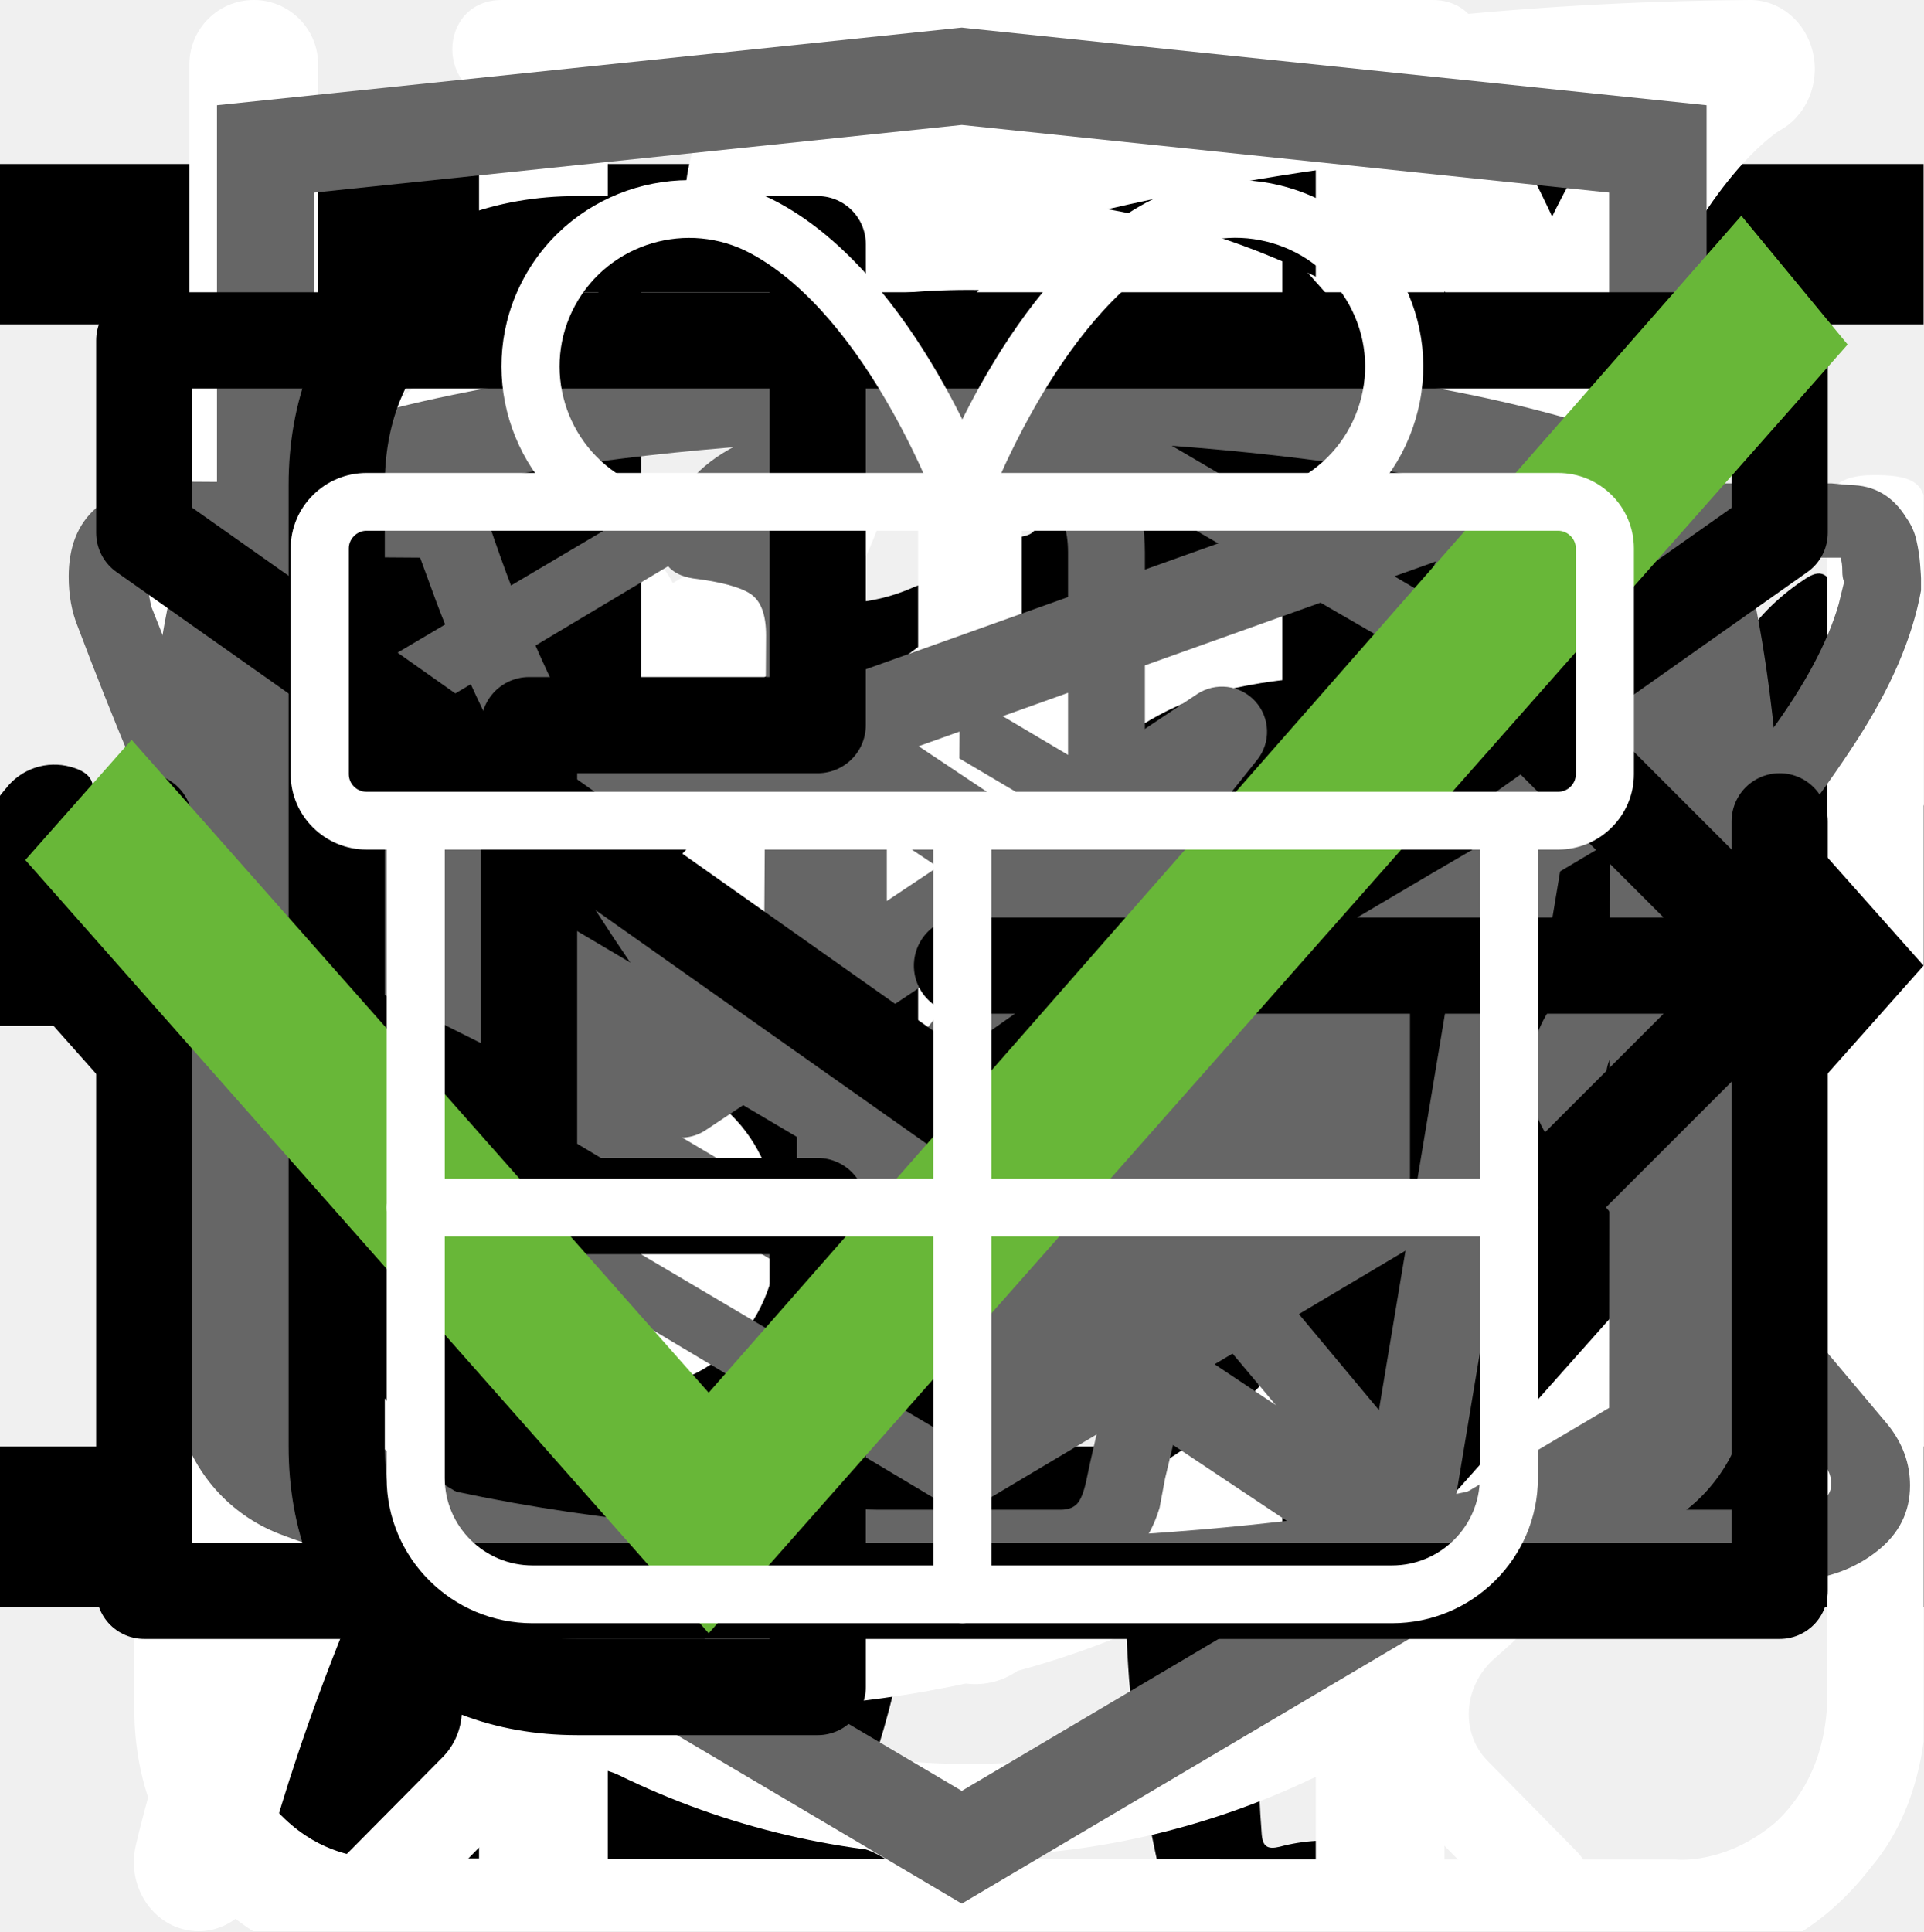
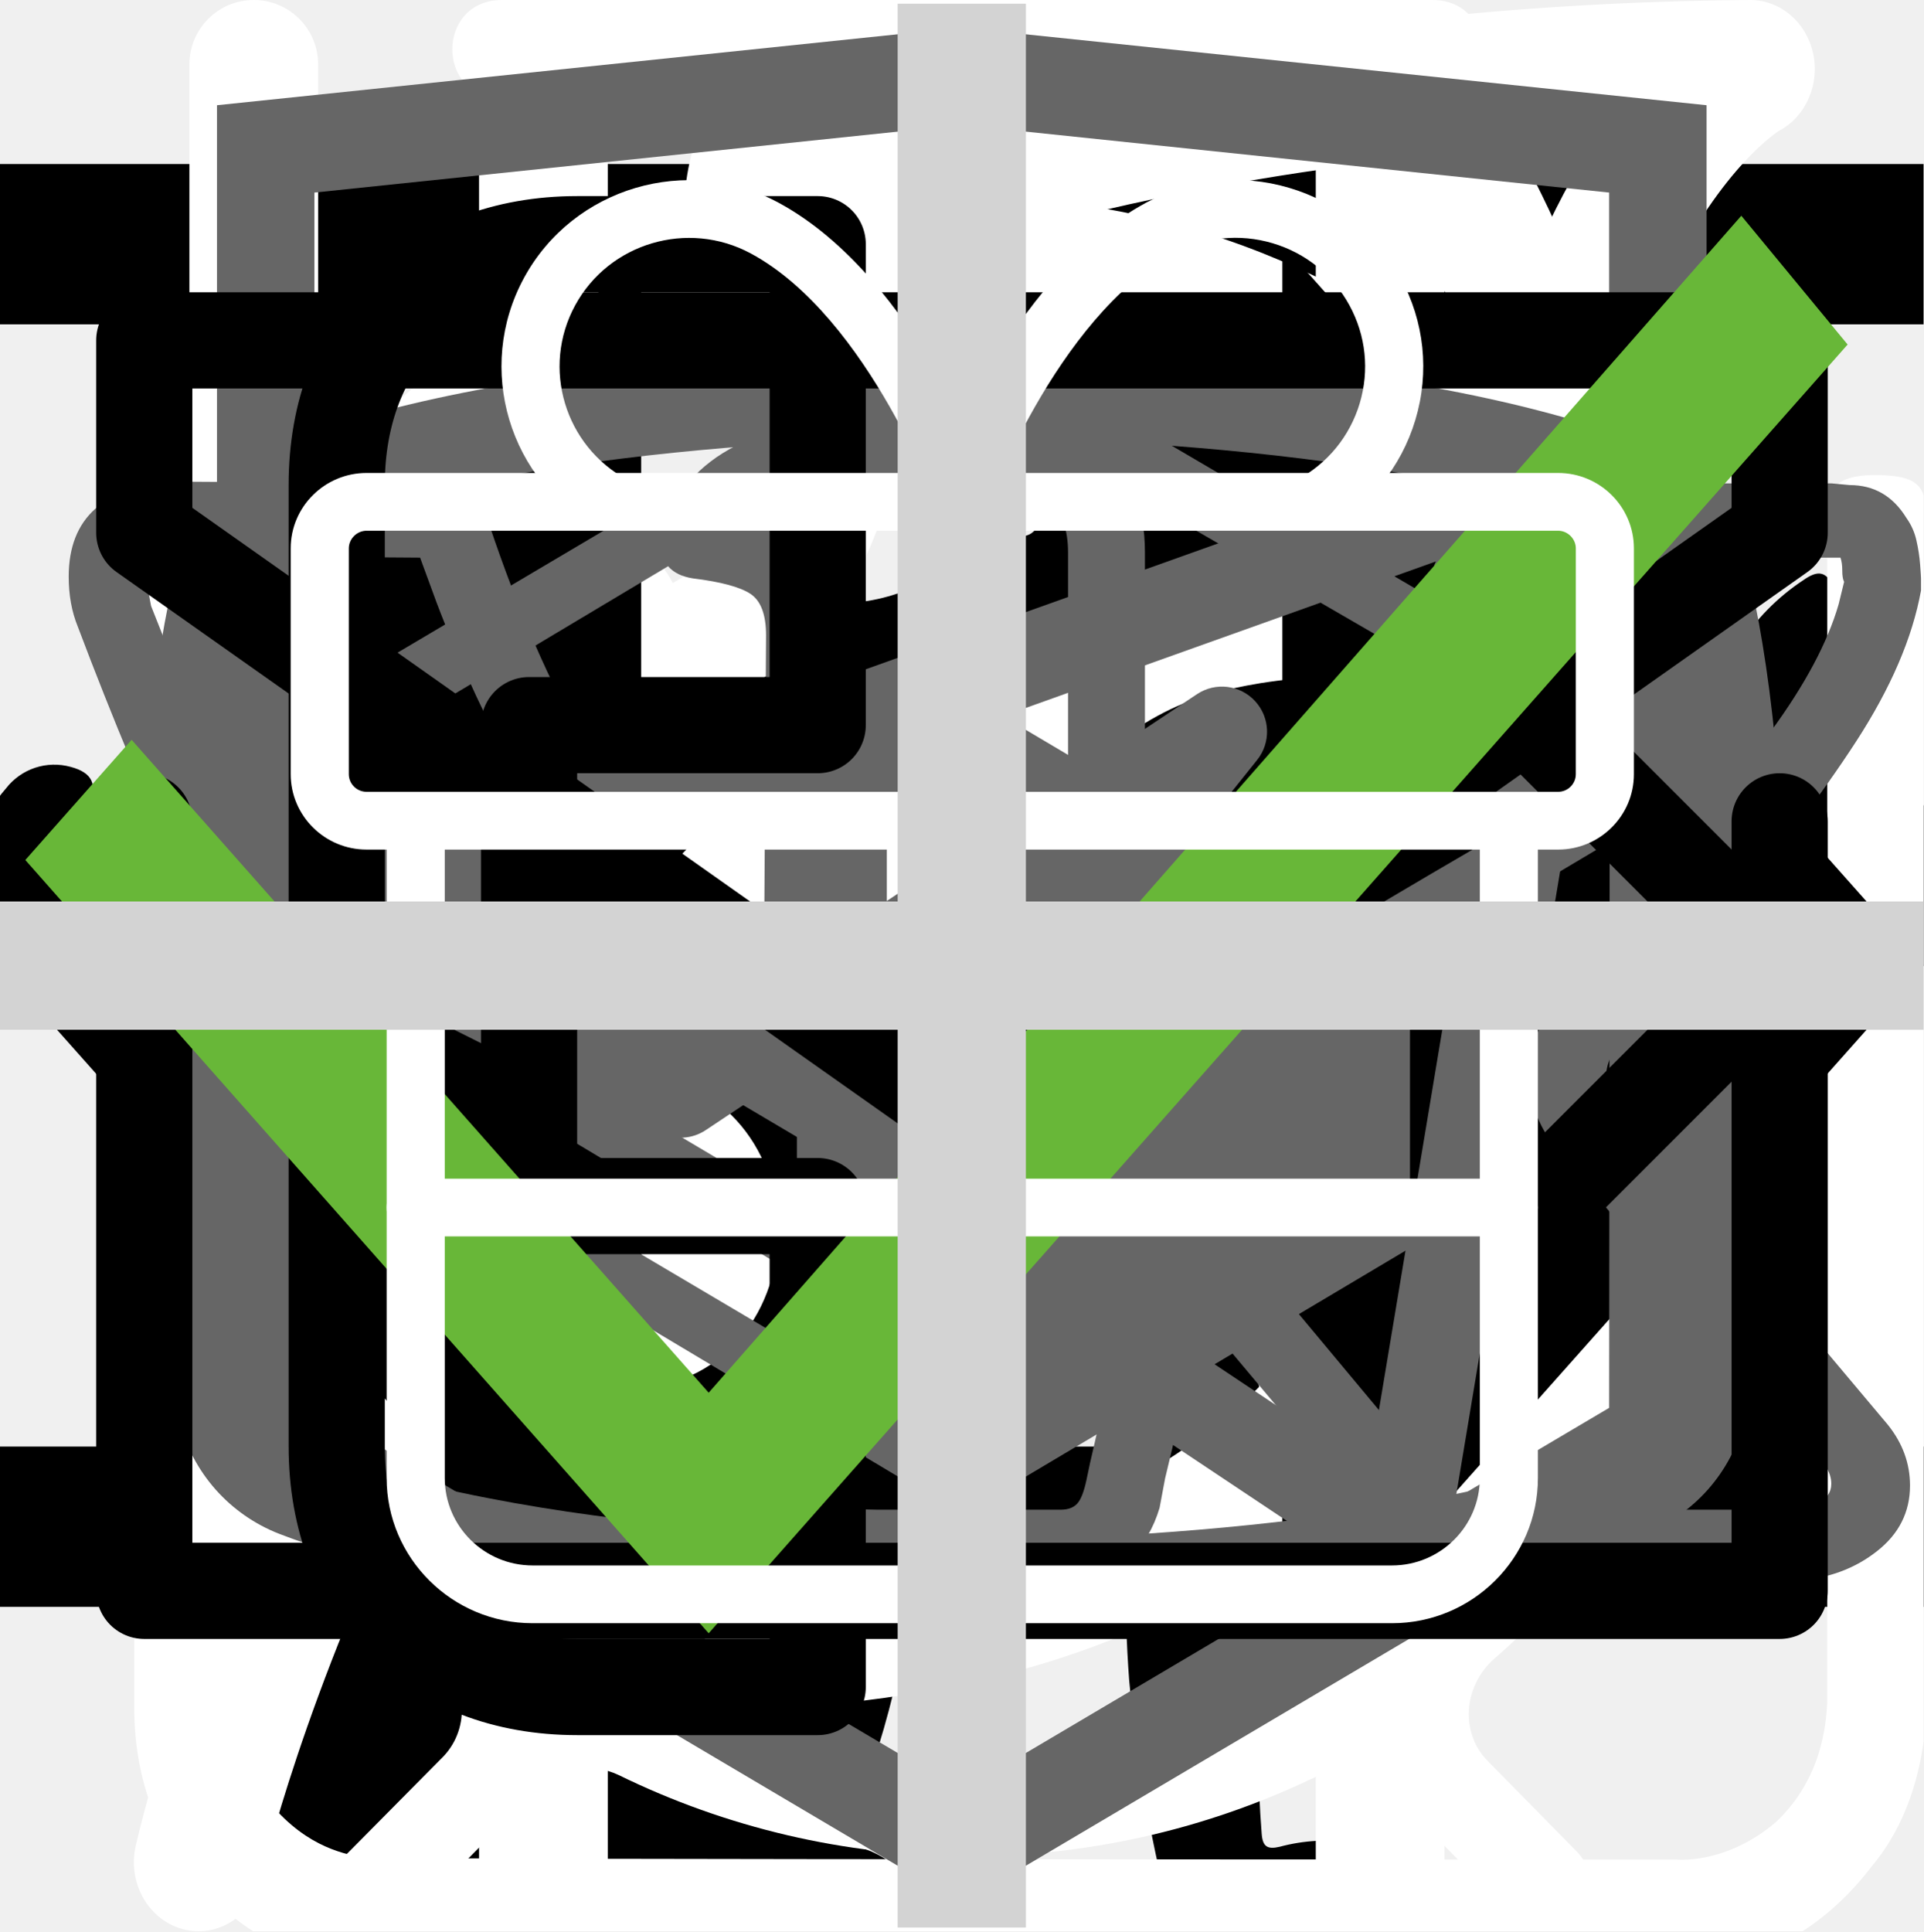
<svg xmlns="http://www.w3.org/2000/svg">
  <style>
    :root svg:not(:target) {
      display: none;
    }
  </style>
  <svg id="burger" viewBox="0 0 24 24" fill="none">
    <line y1="3" x2="24" y2="3" stroke="black" stroke-width="2" />
    <line y1="11" x2="24" y2="11" stroke="black" stroke-width="2" />
    <line y1="19" x2="24" y2="19" stroke="black" stroke-width="2" />
  </svg>
  <svg id="cat-slim" viewBox="0 0 36 50" fill="none">
    <g clip-path="url(#clip0_135_3256)">
      <path d="M28.203 0H28.008C27.678 0.187 27.415 0.474 27.257 0.82C26.968 1.377 26.745 1.967 26.594 2.577C26.561 2.761 26.469 2.928 26.331 3.053C26.193 3.178 26.018 3.254 25.833 3.268C25.266 3.366 24.729 3.592 24.263 3.93C23.797 4.268 23.413 4.708 23.143 5.216C22.771 5.877 22.453 6.566 22.191 7.278C21.461 9.175 20.901 11.134 20.211 13.046C19.887 13.918 19.872 13.918 18.895 13.918C17.727 13.918 17.81 13.737 17.794 15.026C17.794 15.433 17.918 15.639 18.35 15.619C18.483 15.619 18.684 15.552 18.735 15.727C18.787 15.902 18.612 15.979 18.509 16.082C17.899 16.703 17.128 17.139 16.282 17.34C15.305 17.603 14.307 17.809 13.356 18.129C10.913 18.948 8.655 20.093 6.897 22.031C5.868 23.235 5.045 24.6 4.459 26.072C2.571 30.526 1.656 35.217 0.946 39.954C0.612 42.175 0.375 44.407 0.195 46.655C0.103 47.758 0 48.876 0 50H17.141C17.17 49.773 17.128 49.543 17.023 49.34C16.858 48.929 16.59 48.567 16.245 48.29C15.9 48.013 15.489 47.83 15.053 47.758C14.693 47.675 14.652 47.567 14.873 47.283C15.234 46.801 15.51 46.261 15.691 45.686C16.529 43.206 16.853 40.619 17.259 38.057C17.489 36.1 18.089 34.205 19.029 32.474C19.761 31.2 20.738 30.084 21.903 29.191C22.33 28.866 22.346 28.866 22.418 29.418C22.469 29.784 22.479 30.16 22.505 30.531C22.66 32.966 22.628 35.41 22.413 37.84C22.218 39.724 22.193 41.622 22.335 43.51C22.54 45.703 22.93 47.874 23.503 50H30.343C30.254 49.442 29.997 48.924 29.608 48.516C29.218 48.107 28.714 47.826 28.162 47.711C27.518 47.609 26.859 47.644 26.229 47.814C25.92 47.887 25.791 47.814 25.766 47.479C25.553 44.751 25.726 42.005 26.28 39.325C26.966 36.23 27.491 33.102 27.854 29.954C27.989 28.682 28.388 27.453 29.026 26.345C29.638 25.253 30.173 24.119 30.775 23.021C31.014 22.621 31.157 22.172 31.195 21.708C31.233 21.244 31.163 20.778 30.991 20.345C30.852 19.979 30.718 19.608 30.549 19.258C30.034 18.253 29.52 17.258 29.047 16.242C28.795 15.727 28.851 15.665 29.412 15.649C30.25 15.649 30.25 15.649 30.266 14.804C30.266 14.691 30.266 14.577 30.266 14.464C30.266 14.108 30.132 13.912 29.751 13.948C29.494 13.948 29.237 13.948 28.97 13.948C28.615 13.948 28.512 13.799 28.599 13.433C28.773 12.838 29.114 12.306 29.582 11.901C30.05 11.496 30.625 11.235 31.238 11.149C32.377 11.05 33.525 11.125 34.642 11.371C34.771 11.412 34.911 11.4 35.031 11.338C35.151 11.277 35.243 11.17 35.285 11.041C35.491 10.526 35.717 10.01 35.949 9.495C36.001 9.403 36.024 9.298 36.015 9.193C36.006 9.088 35.965 8.988 35.897 8.907C34.251 6.814 32.467 4.861 30.034 3.608C29.917 3.558 29.814 3.478 29.735 3.377C29.656 3.276 29.603 3.157 29.582 3.031C29.444 2.294 29.225 1.575 28.929 0.887C28.79 0.52 28.535 0.209 28.203 0V0Z" fill="black" />
    </g>
    <defs>
      <clipPath id="clip0_135_3256">
        <rect width="36" height="50" fill="white" />
      </clipPath>
    </defs>
  </svg>
  <svg id="cat-mass" viewBox="0 0 67 28" fill="none">
    <g clip-path="url(#clip0_135_3258)">
      <path d="M60.559 2.878C61.136 1.96 61.904 1.176 62.809 0.578C63.309 0.228 63.609 0.228 63.909 0.878C64.309 1.828 64.659 2.828 64.359 3.878C64.305 4.057 64.294 4.245 64.329 4.428C64.364 4.611 64.443 4.783 64.559 4.928C64.859 5.328 65.109 5.728 65.359 6.078C65.699 6.51 65.92 7.024 65.999 7.568C66.078 8.112 66.013 8.668 65.809 9.178C65.626 9.674 65.591 10.213 65.709 10.728C65.809 11.223 65.809 11.733 65.709 12.228C65.669 12.599 65.519 12.949 65.278 13.234C65.038 13.519 64.718 13.726 64.359 13.828C63.72 13.95 63.149 14.307 62.759 14.828C62.712 14.905 62.646 14.969 62.567 15.012C62.488 15.056 62.399 15.079 62.309 15.078C61.709 15.178 60.209 13.828 60.209 13.228V12.928C60.259 11.128 60.159 10.978 58.509 10.228C58.164 10.107 57.854 9.9 57.609 9.628C57.309 9.228 56.909 9.278 56.459 9.428C56.009 9.578 55.759 9.878 55.809 10.378C55.96 11.589 56.01 12.81 55.959 14.028C55.962 14.168 55.997 14.304 56.059 14.428C57.609 16.678 58.209 19.328 58.959 21.878C59.559 23.828 60.659 24.878 62.659 25.028C62.979 25.054 63.297 25.104 63.609 25.178C64.02 25.244 64.402 25.432 64.705 25.717C65.008 26.003 65.218 26.372 65.309 26.778C65.659 27.828 65.459 28.078 64.409 28.078H61.159C60.738 28.1 60.326 27.956 60.009 27.678C59.503 27.251 58.928 26.913 58.309 26.678C57.625 26.426 57.032 25.973 56.609 25.378C56.023 24.56 55.353 23.806 54.609 23.128C53.209 21.678 51.709 20.278 50.409 18.778C49.419 17.756 48.849 16.401 48.809 14.978C48.809 14.528 48.709 14.328 48.209 14.528C48.059 14.623 47.886 14.675 47.709 14.678C46.309 14.678 45.609 15.528 45.109 16.778C44.659 17.828 44.059 18.828 43.509 19.878C43.197 20.536 43.027 21.251 43.009 21.978C43.009 23.178 43.309 23.578 44.409 23.978C45.109 24.228 45.759 24.478 46.109 25.178C46.509 25.978 46.409 26.178 45.559 26.228H42.159C41.963 26.248 41.766 26.205 41.596 26.107C41.425 26.008 41.29 25.858 41.209 25.678L40.309 24.178C40.044 23.787 39.874 23.339 39.813 22.87C39.752 22.401 39.802 21.924 39.959 21.478C40.175 20.61 40.193 19.704 40.009 18.828C39.883 18.218 39.894 17.588 40.041 16.983C40.188 16.378 40.467 15.813 40.859 15.328C41.159 14.978 41.159 14.828 40.659 14.728C38.615 14.294 36.633 13.605 34.759 12.678C34.746 12.678 34.733 12.673 34.724 12.664C34.714 12.654 34.709 12.642 34.709 12.628C33.109 12.028 32.809 12.128 32.359 13.778C31.959 15.178 31.559 16.578 31.259 18.028C30.909 19.628 31.309 21.128 31.809 22.628C32.009 23.228 32.609 23.178 33.059 23.328C34.059 23.628 34.909 24.028 35.309 25.078C35.659 25.878 35.609 25.978 34.759 25.978C33.909 25.978 33.059 25.928 32.159 25.978C31.4 25.992 30.658 25.745 30.059 25.278C27.659 23.678 26.959 21.228 26.759 18.578C26.659 16.928 25.759 15.628 24.709 14.378C24.509 14.128 24.309 14.028 24.009 14.228C22.936 14.82 21.815 15.322 20.659 15.728C18.246 16.58 16.129 18.108 14.559 20.128C13.973 20.866 13.593 21.746 13.459 22.678C13.309 23.578 13.559 23.978 14.459 24.228C15.359 24.478 15.809 24.978 15.909 25.928C15.959 26.328 15.809 26.528 15.409 26.528H11.359C11.227 26.519 11.098 26.478 10.985 26.408C10.872 26.338 10.777 26.242 10.709 26.128C10.081 25.351 9.745 24.378 9.759 23.378C9.733 21.651 9.884 19.925 10.209 18.228C10.276 17.72 10.466 17.236 10.762 16.818C11.058 16.4 11.452 16.06 11.909 15.828C14.859 14.428 16.409 11.778 17.809 9.028C18.109 8.478 17.859 8.378 17.359 8.428C15.96 8.623 14.634 9.174 13.509 10.028C12.036 11.103 10.649 12.29 9.359 13.578C7.984 14.975 6.16 15.843 4.209 16.028C0.559 16.228 -1.141 14.178 -0.991 10.878C-0.957 9.753 -0.533 8.675 0.209 7.828C0.467 7.494 0.819 7.244 1.22 7.11C1.621 6.977 2.052 6.966 2.459 7.078C3.209 7.278 3.409 7.678 3.109 8.428C2.959 8.728 2.759 8.978 2.609 9.278C2.393 9.585 2.225 9.922 2.109 10.278C1.559 11.778 2.309 12.828 3.859 12.978C5.509 13.128 6.859 12.428 8.109 11.428C9.615 10.223 10.96 8.828 12.109 7.278C12.969 6.147 14.051 5.204 15.29 4.507C16.528 3.811 17.896 3.376 19.309 3.228C20.459 3.078 21.459 2.578 22.559 2.278C24.616 1.651 26.759 1.348 28.909 1.378C29.905 1.42 30.897 1.232 31.809 0.828C34.259 -0.172 36.809 -0.172 39.359 0.328C41.359 0.728 43.359 1.228 45.309 1.728C46.47 1.945 47.663 1.911 48.809 1.628C51.003 1.072 53.248 0.737 55.509 0.628C56.99 0.556 58.467 0.848 59.809 1.478C60.809 1.928 60.809 1.928 60.559 2.878Z" fill="black" />
    </g>
    <defs>
      <clipPath id="clip0_135_3258">
        <rect width="67" height="28" fill="white" />
      </clipPath>
    </defs>
  </svg>
  <svg id="arrow" viewBox="0 0 32 12" fill="none">
    <line y1="6" x2="26" y2="6" stroke="black" stroke-width="2" />
    <path d="M32 6L25.25 11.196L25.25 0.804L32 6Z" fill="black" />
  </svg>
  <svg id="leaf" viewBox="0 0 25 28" fill="none">
    <path d="M24.844 0.767C24.743 0.317 24.365 0 23.933 0C23.931 0 23.929 0 23.927 0C18.989 0.033 6.982 0.916 2.134 8.38C-0.384 12.258 -0.601 17.293 1.49 23.345C1.506 23.392 1.538 23.424 1.56 23.467C0.813 25.44 0.523 26.753 0.516 26.79C0.407 27.33 0.73 27.862 1.237 27.978C1.302 27.993 1.368 28 1.433 28C1.866 28 2.255 27.679 2.349 27.21C2.369 27.108 4.758 16.837 13.203 10.832C13.634 10.526 13.75 9.905 13.463 9.445C13.175 8.985 12.593 8.86 12.162 9.168C7.373 12.573 4.424 17.176 2.69 20.824C1.448 16.246 1.774 12.447 3.676 9.519C7.419 3.755 16.298 2.365 21.658 2.071C20.505 3.872 19.245 7.174 19.245 13C19.245 16.12 18.415 18.522 16.78 20.14C14.159 22.731 9.901 22.974 6.787 22.724C6.269 22.679 5.82 23.095 5.781 23.646C5.741 24.196 6.128 24.676 6.644 24.718C7.268 24.769 7.933 24.8 8.625 24.8C11.796 24.8 15.494 24.137 18.054 21.606C20.089 19.595 21.12 16.7 21.12 13.001C21.12 3.902 24.336 1.905 24.352 1.896C24.742 1.687 24.946 1.219 24.844 0.767Z" fill="white" />
  </svg>
  <svg id="bowl" viewBox="0 0 25 28" fill="none">
    <path d="M11.375 0C9.744 0 8.475 1.359 8.475 3.081C8.475 4.803 9.744 6.162 11.375 6.162C13.006 6.162 14.275 4.803 14.275 3.081C14.275 1.359 13.006 0 11.375 0ZM11.375 1.178C12.372 1.178 13.097 2.021 13.097 3.081C13.097 4.078 12.308 4.984 11.375 4.984C10.378 4.984 9.653 4.142 9.653 3.081C9.653 2.084 10.432 1.178 11.375 1.178ZM0.5 24.741C0.5 25.919 0.908 26.916 1.859 27.731C2.856 28.583 4.034 28.511 4.034 28.511H23.066C23.845 28.511 24.878 28.13 25.694 27.061C26.537 26.064 26.482 24.704 26.482 24.704V7.486C26.482 7.051 26.373 6.888 25.739 6.888C25.105 6.888 25.05 7.159 25.05 7.477V24.695C25.032 24.994 24.978 25.783 24.307 26.417C23.573 27.043 22.857 26.961 22.857 26.961C22.857 26.961 4.732 26.961 3.826 26.934C3.482 26.87 2.92 26.743 2.376 26.027C1.868 25.302 1.968 24.396 1.968 24.396V7.178C1.968 6.715 1.732 6.543 1.243 6.543C0.754 6.543 0.5 6.715 0.5 7.123V24.741ZM16.812 8.428C15.725 8.664 14.637 8.809 12.553 10.784C10.469 12.778 8.928 12.688 7.388 12.597C5.847 12.506 4.216 11.056 3.944 10.694C3.608 10.34 3.038 10.576 2.856 10.812C2.702 11.047 2.702 11.455 2.965 11.808C4.234 12.987 5.412 13.893 7.678 14.074C9.943 14.292 12.118 13.268 13.568 11.808C15.018 10.358 15.743 10.087 16.831 9.905C19.459 9.488 20.999 10.522 21.906 11.174C22.902 12.262 23.174 11.953 23.446 11.645C23.99 10.929 23.22 10.377 22.359 9.742C20.546 8.564 18.824 8.111 16.831 8.473L16.812 8.428ZM7.75 15.588C6.572 15.588 5.666 16.584 5.666 17.853C5.666 19.122 6.572 20.119 7.75 20.119C8.928 20.119 9.834 19.122 9.834 17.853C9.834 16.584 8.928 15.588 7.75 15.588ZM19.531 16.367C17.991 16.367 16.722 17.726 16.722 19.358C16.722 20.989 17.991 22.348 19.531 22.348C21.072 22.348 22.341 20.989 22.341 19.358C22.341 17.726 21.072 16.367 19.531 16.367ZM19.531 17.817C20.329 17.817 20.981 18.515 20.981 19.358C20.981 20.218 20.329 20.898 19.531 20.898C18.734 20.898 18.081 20.2 18.081 19.358C18.081 18.497 18.734 17.817 19.531 17.817Z" fill="white" />
  </svg>
  <svg id="utensil" viewBox="0 0 26 30" fill="none">
    <path fill-rule="evenodd" clip-rule="evenodd" d="M19.117 0.076C19.491 -0.079 19.921 0.007 20.207 0.293C21.116 1.201 22.304 3.171 23.266 6.211C24.237 9.28 25 13.508 25 19C25 19.552 24.552 20 24 20H20.5V29C20.5 29.552 20.052 30 19.5 30C18.948 30 18.5 29.552 18.5 29V1C18.5 0.596 18.744 0.231 19.117 0.076ZM20.5 18H22.991C22.905 13.184 22.205 9.488 21.359 6.814C21.081 5.935 20.788 5.171 20.5 4.519V18Z" fill="white" />
    <path fill-rule="evenodd" clip-rule="evenodd" d="M6.5 0C7.052 0 7.5 0.448 7.5 1V29C7.5 29.552 7.052 30 6.5 30C5.948 30 5.5 29.552 5.5 29V1C5.5 0.448 5.948 0 6.5 0Z" fill="white" />
    <path fill-rule="evenodd" clip-rule="evenodd" d="M2 0C2.552 0 3 0.448 3 1V6.5C3 7.057 3.192 7.815 3.701 8.417C4.18 8.983 5.014 9.5 6.5 9.5C7.052 9.5 7.5 9.948 7.5 10.5C7.5 11.052 7.052 11.5 6.5 11.5C4.485 11.5 3.07 10.767 2.174 9.708C1.308 8.685 1 7.443 1 6.5V1C1 0.448 1.448 0 2 0Z" fill="white" />
    <path fill-rule="evenodd" clip-rule="evenodd" d="M11 0C10.448 0 10 0.448 10 1V6.5C10 7.057 9.808 7.815 9.299 8.417C8.82 8.983 7.985 9.5 6.5 9.5C5.948 9.5 5.5 9.948 5.5 10.5C5.5 11.052 5.948 11.5 6.5 11.5C8.514 11.5 9.93 10.767 10.826 9.708C11.692 8.685 12 7.443 12 6.5V1C12 0.448 11.552 0 11 0Z" fill="white" />
  </svg>
  <svg id="clock" viewBox="0 0 27 31" fill="none">
    <path d="M6.121 0C5.054 0 5.054 1.583 6.121 1.583H12.788V3.187C5.961 3.62 0.563 9.414 0.563 16.485C0.563 20.496 2.312 24.116 5.075 26.554C5.555 26.976 5.619 27.725 5.182 28.19L3.646 29.741C2.899 30.427 4.008 31.493 4.68 30.744L6.686 28.707C7.038 28.369 7.561 28.285 7.998 28.496C9.723 29.34 11.619 29.784 13.543 29.795C15.467 29.806 17.369 29.383 19.103 28.559C19.53 28.348 20.063 28.433 20.404 28.77L22.346 30.744C23.029 31.377 24.01 30.427 23.392 29.741L21.941 28.264C21.493 27.81 21.557 27.061 22.047 26.628C23.503 25.358 24.667 23.796 25.462 22.045C26.257 20.294 26.664 18.394 26.656 16.475C26.656 9.404 21.226 3.599 14.388 3.187V1.583H21.055C22.122 1.583 22.122 0 21.055 0H6.121ZM2.003 16.475C2.003 9.942 7.198 4.654 13.609 4.654C20.01 4.654 25.205 9.942 25.205 16.475C25.205 23.018 20.01 28.316 13.609 28.316C7.209 28.316 2.003 23.018 2.003 16.475ZM12.799 8.38C12.799 7.282 14.463 7.282 14.463 8.38V17.013C14.463 17.237 14.373 17.452 14.213 17.61C14.053 17.768 13.836 17.857 13.609 17.857C13.396 17.857 13.191 17.774 13.04 17.626C12.888 17.478 12.801 17.277 12.799 17.066V8.38ZM7.806 10.997C8.114 10.997 8.41 10.876 8.628 10.66C8.846 10.445 8.969 10.152 8.969 9.847C8.969 9.542 8.846 9.249 8.628 9.033C8.41 8.818 8.114 8.697 7.806 8.697C7.518 8.724 7.251 8.856 7.057 9.068C6.862 9.28 6.755 9.556 6.755 9.842C6.755 10.128 6.862 10.403 7.057 10.615C7.251 10.827 7.518 10.959 7.806 10.987V10.997ZM19.402 10.997C19.71 10.997 20.006 10.876 20.224 10.66C20.442 10.445 20.565 10.152 20.565 9.847C20.565 9.542 20.442 9.249 20.224 9.033C20.006 8.818 19.71 8.697 19.402 8.697C19.114 8.724 18.847 8.856 18.652 9.068C18.458 9.28 18.35 9.556 18.35 9.842C18.35 10.128 18.458 10.403 18.652 10.615C18.847 10.827 19.114 10.959 19.402 10.987V10.997ZM8.969 23.588C8.969 25.119 6.643 25.119 6.643 23.588C6.643 22.058 8.969 22.058 8.969 23.588ZM13.609 27.029C13.771 27.044 13.933 27.026 14.087 26.975C14.241 26.925 14.382 26.843 14.502 26.735C14.622 26.627 14.718 26.496 14.784 26.349C14.849 26.203 14.883 26.044 14.883 25.884C14.883 25.723 14.849 25.565 14.784 25.418C14.718 25.271 14.622 25.14 14.502 25.032C14.382 24.924 14.241 24.843 14.087 24.792C13.933 24.741 13.771 24.723 13.609 24.739C13.322 24.766 13.054 24.898 12.86 25.11C12.665 25.322 12.558 25.598 12.558 25.884C12.558 26.17 12.665 26.445 12.86 26.657C13.054 26.869 13.322 27.001 13.609 27.029ZM5.491 16.644C5.507 16.803 5.488 16.964 5.437 17.116C5.386 17.269 5.303 17.409 5.194 17.527C5.085 17.646 4.953 17.741 4.804 17.806C4.656 17.871 4.496 17.904 4.334 17.904C4.172 17.904 4.011 17.871 3.863 17.806C3.715 17.741 3.582 17.646 3.473 17.527C3.364 17.409 3.281 17.269 3.23 17.116C3.179 16.964 3.161 16.803 3.176 16.644C3.204 16.359 3.338 16.095 3.552 15.902C3.766 15.71 4.045 15.603 4.334 15.603C4.623 15.603 4.902 15.71 5.116 15.902C5.33 16.095 5.464 16.359 5.491 16.644ZM22.879 17.794C23.041 17.809 23.204 17.791 23.357 17.741C23.511 17.69 23.653 17.608 23.773 17.5C23.892 17.393 23.988 17.261 24.054 17.114C24.12 16.968 24.154 16.809 24.154 16.649C24.154 16.489 24.12 16.33 24.054 16.183C23.988 16.037 23.892 15.905 23.773 15.797C23.653 15.69 23.511 15.608 23.357 15.557C23.204 15.507 23.041 15.489 22.879 15.504C22.592 15.531 22.325 15.664 22.13 15.875C21.936 16.087 21.828 16.363 21.828 16.649C21.828 16.935 21.936 17.211 22.13 17.422C22.325 17.634 22.592 17.767 22.879 17.794ZM20.565 23.599C20.565 25.119 18.239 25.119 18.239 23.588C18.239 22.058 20.565 22.058 20.565 23.588V23.599Z" fill="white" />
  </svg>
  <svg id="compare-button" viewBox="0 0 24 18">
    <path d="M8 0L0 9L8 18V0Z" />
    <path d="M24 9L16 0V18L24 9Z" />
  </svg>
  <svg id="vkontakte" viewBox="0 0 28 22" fill="none">
    <path d="M1 5.339C1 4.484 1.515 4.023 2.545 3.956L6.515 3.981C6.782 3.981 6.959 4.107 7.048 4.358C7.457 5.615 7.914 6.701 8.42 7.615C8.926 8.528 9.588 9.58 10.405 10.771C10.476 10.922 10.592 10.997 10.751 10.997C10.876 10.997 10.973 10.938 11.044 10.821L11.124 10.544L11.151 6.194C11.151 5.892 11.076 5.691 10.925 5.59C10.774 5.49 10.494 5.414 10.085 5.364C9.766 5.314 9.606 5.129 9.606 4.811C9.606 4.744 9.615 4.693 9.632 4.66C10.005 3.57 11.071 3.025 12.83 3.025L14.322 3C14.997 3 15.556 3.159 16 3.478C16.444 3.796 16.666 4.299 16.666 4.987V10.695C16.791 10.779 16.906 10.821 17.013 10.821C17.279 10.821 17.51 10.67 17.705 10.368C19.659 7.786 20.716 6.06 20.876 5.188C20.876 5.171 20.894 5.129 20.929 5.062C21.053 4.811 21.258 4.593 21.542 4.408C21.826 4.224 22.075 4.098 22.288 4.031C22.359 3.998 22.439 3.981 22.528 3.981H26.657L26.924 4.006C27.279 4.006 27.554 4.165 27.75 4.484C27.821 4.584 27.87 4.693 27.896 4.811C27.923 4.928 27.941 5.045 27.95 5.163C27.959 5.28 27.963 5.347 27.963 5.364V5.54C27.839 6.227 27.523 6.961 27.017 7.74C26.511 8.52 25.867 9.362 25.085 10.268C24.304 11.173 23.816 11.768 23.62 12.053C23.46 12.254 23.38 12.439 23.38 12.607C23.38 12.741 23.451 12.892 23.593 13.059L27.483 17.686C27.697 17.955 27.803 18.248 27.803 18.567C27.803 18.952 27.643 19.271 27.323 19.522C27.004 19.774 26.622 19.916 26.178 19.95L25.725 19.975H21.675C21.657 19.975 21.622 19.979 21.569 19.987C21.515 19.996 21.48 20 21.462 20C21.071 20 20.707 19.841 20.37 19.522C20.245 19.388 19.41 18.399 17.865 16.555C17.776 16.437 17.652 16.328 17.492 16.228C17.421 16.496 17.328 16.882 17.212 17.385C17.097 17.888 17.013 18.248 16.959 18.466L16.879 18.893C16.702 19.48 16.329 19.832 15.76 19.95L15.387 19.975H12.776C11.302 19.975 9.832 19.338 8.367 18.064C6.901 16.789 5.583 15.142 4.41 13.122C3.238 11.102 2.146 8.75 1.133 6.068C1.044 5.85 1 5.607 1 5.339ZM17.013 11.852C16.64 11.852 16.302 11.756 16 11.563C15.698 11.37 15.547 11.106 15.547 10.771V4.987C15.547 4.651 15.458 4.412 15.281 4.27C15.103 4.127 14.792 4.056 14.348 4.056L12.83 4.107C12.066 4.107 11.489 4.232 11.098 4.484C11.879 4.836 12.27 5.406 12.27 6.194V10.62C12.235 11.039 12.057 11.387 11.737 11.664C11.418 11.94 11.062 12.078 10.671 12.078C10.139 12.078 9.73 11.835 9.446 11.349C8.06 9.371 7.03 7.493 6.355 5.716L6.115 5.062L2.572 5.037C2.341 5.037 2.212 5.05 2.186 5.075C2.159 5.1 2.146 5.171 2.146 5.288C2.146 5.439 2.163 5.599 2.199 5.766L2.758 7.175C4.25 10.813 5.871 13.68 7.621 15.775C9.37 17.871 11.089 18.919 12.776 18.919H15.441C15.547 18.919 15.627 18.889 15.68 18.831C15.734 18.772 15.778 18.659 15.814 18.491L15.867 18.24L16.373 16.027C16.515 15.725 16.64 15.524 16.746 15.423C16.942 15.239 17.172 15.146 17.439 15.146C17.865 15.146 18.3 15.389 18.744 15.876L21.009 18.592C21.151 18.81 21.302 18.919 21.462 18.919H25.858C26.391 18.919 26.657 18.793 26.657 18.541C26.657 18.458 26.631 18.374 26.578 18.29L22.714 13.738C22.412 13.386 22.261 13.009 22.261 12.607C22.261 12.204 22.403 11.819 22.688 11.45C22.919 11.114 23.367 10.557 24.033 9.777C24.699 8.998 25.281 8.268 25.778 7.59C26.276 6.91 26.604 6.294 26.764 5.741L26.844 5.414C26.826 5.381 26.817 5.326 26.817 5.251C26.817 5.175 26.808 5.112 26.791 5.062H22.608C22.341 5.163 22.128 5.314 21.968 5.515L21.808 5.993C21.364 7.149 20.201 8.935 18.318 11.349C17.945 11.684 17.51 11.852 17.013 11.852Z" fill="#666666" />
  </svg>
  <svg id="youtube" viewBox="0 0 28 22" fill="none">
    <path d="M17.851 10.793L12.614 7.302C12.516 7.237 12.402 7.2 12.284 7.195C12.166 7.189 12.049 7.216 11.945 7.272C11.841 7.328 11.754 7.411 11.693 7.512C11.632 7.613 11.6 7.729 11.6 7.847V14.829C11.6 14.948 11.633 15.065 11.694 15.167C11.756 15.269 11.844 15.352 11.949 15.407C12.052 15.463 12.169 15.489 12.286 15.484C12.404 15.478 12.517 15.44 12.614 15.375L17.851 11.884C17.941 11.824 18.015 11.743 18.066 11.648C18.117 11.553 18.144 11.446 18.144 11.338C18.144 11.23 18.117 11.124 18.066 11.029C18.015 10.934 17.941 10.852 17.851 10.793ZM12.909 13.607V9.069L16.313 11.338L12.909 13.607ZM25.389 5.044C25.294 4.675 25.113 4.335 24.861 4.051C24.609 3.766 24.292 3.546 23.938 3.407C20.218 1.978 14.251 2 14 2C13.749 2 7.782 1.978 4.062 3.407C3.708 3.546 3.391 3.766 3.139 4.051C2.887 4.335 2.706 4.675 2.611 5.044C2.327 6.113 2 8.076 2 11.338C2 14.6 2.327 16.564 2.611 17.633C2.706 18.001 2.887 18.341 3.139 18.626C3.391 18.91 3.708 19.131 4.062 19.269C7.782 20.698 13.749 20.676 14 20.676H14.076C14.829 20.676 20.393 20.633 23.938 19.269C24.292 19.131 24.609 18.91 24.861 18.626C25.113 18.341 25.294 18.001 25.389 17.633C25.673 16.564 26 14.6 26 11.338C26 8.076 25.673 6.113 25.389 5.044ZM24.124 17.305C24.081 17.472 23.999 17.626 23.885 17.755C23.771 17.884 23.629 17.984 23.469 18.047C19.978 19.389 14.066 19.367 14 19.367C13.934 19.367 8.022 19.389 4.531 18.047C4.371 17.984 4.228 17.884 4.115 17.755C4.001 17.626 3.919 17.472 3.876 17.305C3.615 16.302 3.309 14.458 3.309 11.338C3.309 8.218 3.615 6.375 3.876 5.371C3.919 5.204 4.001 5.05 4.115 4.922C4.228 4.793 4.371 4.692 4.531 4.629C8.022 3.287 13.934 3.309 14 3.309C14.066 3.309 19.978 3.287 23.469 4.629C23.629 4.692 23.771 4.793 23.885 4.922C23.999 5.05 24.081 5.204 24.124 5.371C24.386 6.375 24.691 8.218 24.691 11.338C24.691 14.458 24.386 16.302 24.124 17.305Z" fill="#666666" />
  </svg>
  <svg id="telegram" viewBox="0 0 28 22" fill="none">
    <path fill-rule="evenodd" clip-rule="evenodd" d="M23.461 3.153C23.639 3.302 23.726 3.535 23.687 3.764L21.061 19.521C21.024 19.741 20.879 19.927 20.674 20.016C20.47 20.105 20.235 20.083 20.049 19.96L12.171 14.707C12.018 14.605 11.915 14.444 11.886 14.262C11.858 14.08 11.907 13.895 12.022 13.751L14.633 10.488L10.273 13.394C10.077 13.525 9.826 13.541 9.615 13.435L4.363 10.809C4.128 10.691 3.985 10.445 4.001 10.182C4.017 9.92 4.188 9.692 4.436 9.604L22.819 3.038C23.038 2.96 23.282 3.004 23.461 3.153ZM6.326 10.323L9.862 12.091L17.423 7.05C17.692 6.87 18.052 6.913 18.271 7.152C18.49 7.391 18.502 7.753 18.3 8.006L13.495 14.012L19.933 18.304L22.208 4.651L6.326 10.323Z" fill="#666666" />
  </svg>
  <svg id="logo-developer" viewBox="0 0 27 35" fill="none">
    <path d="M13.643 0.516L13.5 0.5L0 1.907V26.513L13.5 34.5L27 26.513V1.907L13.643 0.516ZM25.234 25.515L13.5 32.457L1.766 25.515V15.429L13.451 22.345L13.47 23.598L5.454 18.855L5.443 20.08L13.489 24.889L13.509 26.175L5.464 21.417L5.454 22.643L13.5 27.451L21.624 22.618V21.393V17.409L25.243 15.259L25.234 25.515ZM25.234 13.952L22.015 15.832L20.532 16.707L13.467 12.52L13.456 13.745L19.496 17.318L19.443 17.349L19.313 17.425L18.454 17.917L13.467 14.969L13.456 16.194L17.392 18.522L16.459 19.131L16.438 19.144L13.467 17.402L13.456 18.627L15.403 19.762L13.415 20.948L1.797 14.076L13.435 7.118L25.234 13.952ZM25.234 12.727L13.44 5.811L1.766 12.72V3.49L13.5 2.264L25.234 3.49V12.727Z" fill="#666666" />
  </svg>
  <svg id="email-input" viewBox="0 0 20 20" fill="none">
    <path d="M1.5 8.5V16.5H18.504V8.5M1.5 3.5H18.504V5.5L10.002 11.5L1.5 5.5V3.5Z" stroke="black" stroke-linecap="round" stroke-linejoin="round" />
  </svg>
  <svg id="phone-input" viewBox="0 0 20 20" fill="none">
    <path d="M10.002 10H18.504M18.504 10L16.004 7.5M18.504 10L16.004 12.5M8.502 2.5V7.5H5.501V12.5H8.502V17.5H6.001C4.501 17.5 3.501 16.5 3.501 15V5C3.501 3.5 4.501 2.5 6.001 2.5H8.502Z" stroke="black" stroke-linecap="round" stroke-linejoin="round" />
  </svg>
  <svg id="checkbox" viewBox="0 0 19 15" fill="none">
    <path d="M7 11.718L1.3 5.27L0.25 6.457L7 14.094L18.25 1.366L17.2 0.094L7 11.718Z" fill="#68B738" />
  </svg>
  <svg id="gift" viewBox="0 0 78 81" fill="none">
    <path d="M64.016 35.633H14.031C12.277 35.633 10.849 34.214 10.849 32.471V22.999C10.849 21.255 12.277 19.837 14.031 19.837H64.015C65.769 19.837 67.195 21.255 67.195 22.999V32.471C67.196 34.214 65.769 35.633 64.016 35.633ZM14.031 22.26C13.628 22.26 13.287 22.598 13.287 22.999V32.471C13.287 32.879 13.621 33.21 14.031 33.21H64.015C64.424 33.21 64.758 32.879 64.758 32.471V22.999C64.758 22.598 64.417 22.26 64.015 22.26H14.031Z" fill="white" />
    <path d="M57.045 68.082H20.999C17.622 68.082 14.874 65.351 14.874 61.993V34.421C14.874 33.752 15.42 33.209 16.093 33.209C16.766 33.209 17.312 33.752 17.312 34.421V61.993C17.312 64.015 18.966 65.659 20.999 65.659H57.045C59.077 65.659 60.731 64.015 60.731 61.993V34.421C60.731 33.752 61.277 33.209 61.95 33.209C62.622 33.209 63.168 33.752 63.168 34.421V61.993C63.168 65.351 60.421 68.082 57.045 68.082Z" fill="white" />
    <path d="M39.023 68.082C38.35 68.082 37.804 67.54 37.804 66.871V34.421C37.804 33.752 38.35 33.209 39.023 33.209C39.695 33.209 40.241 33.752 40.241 34.421V66.87C40.241 67.54 39.696 68.082 39.023 68.082Z" fill="white" />
    <path d="M23.811 22.256C19.997 20.201 18.573 15.444 20.638 11.651C22.702 7.86 27.486 6.445 31.303 8.496C37.117 11.627 40.257 20.361 40.387 20.731L38.088 21.535C38.059 21.452 35.126 13.31 30.143 10.627C27.508 9.211 24.206 10.188 22.782 12.805C21.357 15.424 22.339 18.707 24.973 20.125L23.811 22.256Z" fill="white" />
    <path d="M54.231 22.256L53.071 20.124C54.348 19.437 55.278 18.297 55.693 16.916C56.106 15.533 55.953 14.073 55.262 12.805C54.572 11.536 53.426 10.612 52.036 10.2C50.646 9.789 49.178 9.941 47.902 10.627C42.92 13.309 39.987 21.452 39.958 21.534L37.659 20.73C37.789 20.36 40.928 11.626 46.742 8.496C48.59 7.501 50.718 7.282 52.732 7.878C54.747 8.473 56.406 9.814 57.406 11.651C58.407 13.488 58.629 15.603 58.029 17.606C57.429 19.609 56.08 21.26 54.231 22.256Z" fill="white" />
    <path d="M61.95 51.857H16.093C15.42 51.857 14.874 51.314 14.874 50.646C14.874 49.977 15.42 49.435 16.093 49.435H61.95C62.622 49.435 63.168 49.977 63.168 50.646C63.168 51.314 62.623 51.857 61.95 51.857Z" fill="white" />
  </svg>
+   <svg id="plus" viewBox="0 0 30 30" fill="none">
+     <line x1="15" x2="15" y2="30" stroke="#D3D3D3" stroke-width="2" />
+     <line x1="30" y1="15" y2="15" stroke="#D3D3D3" stroke-width="2" />
+   </svg>
</svg>
